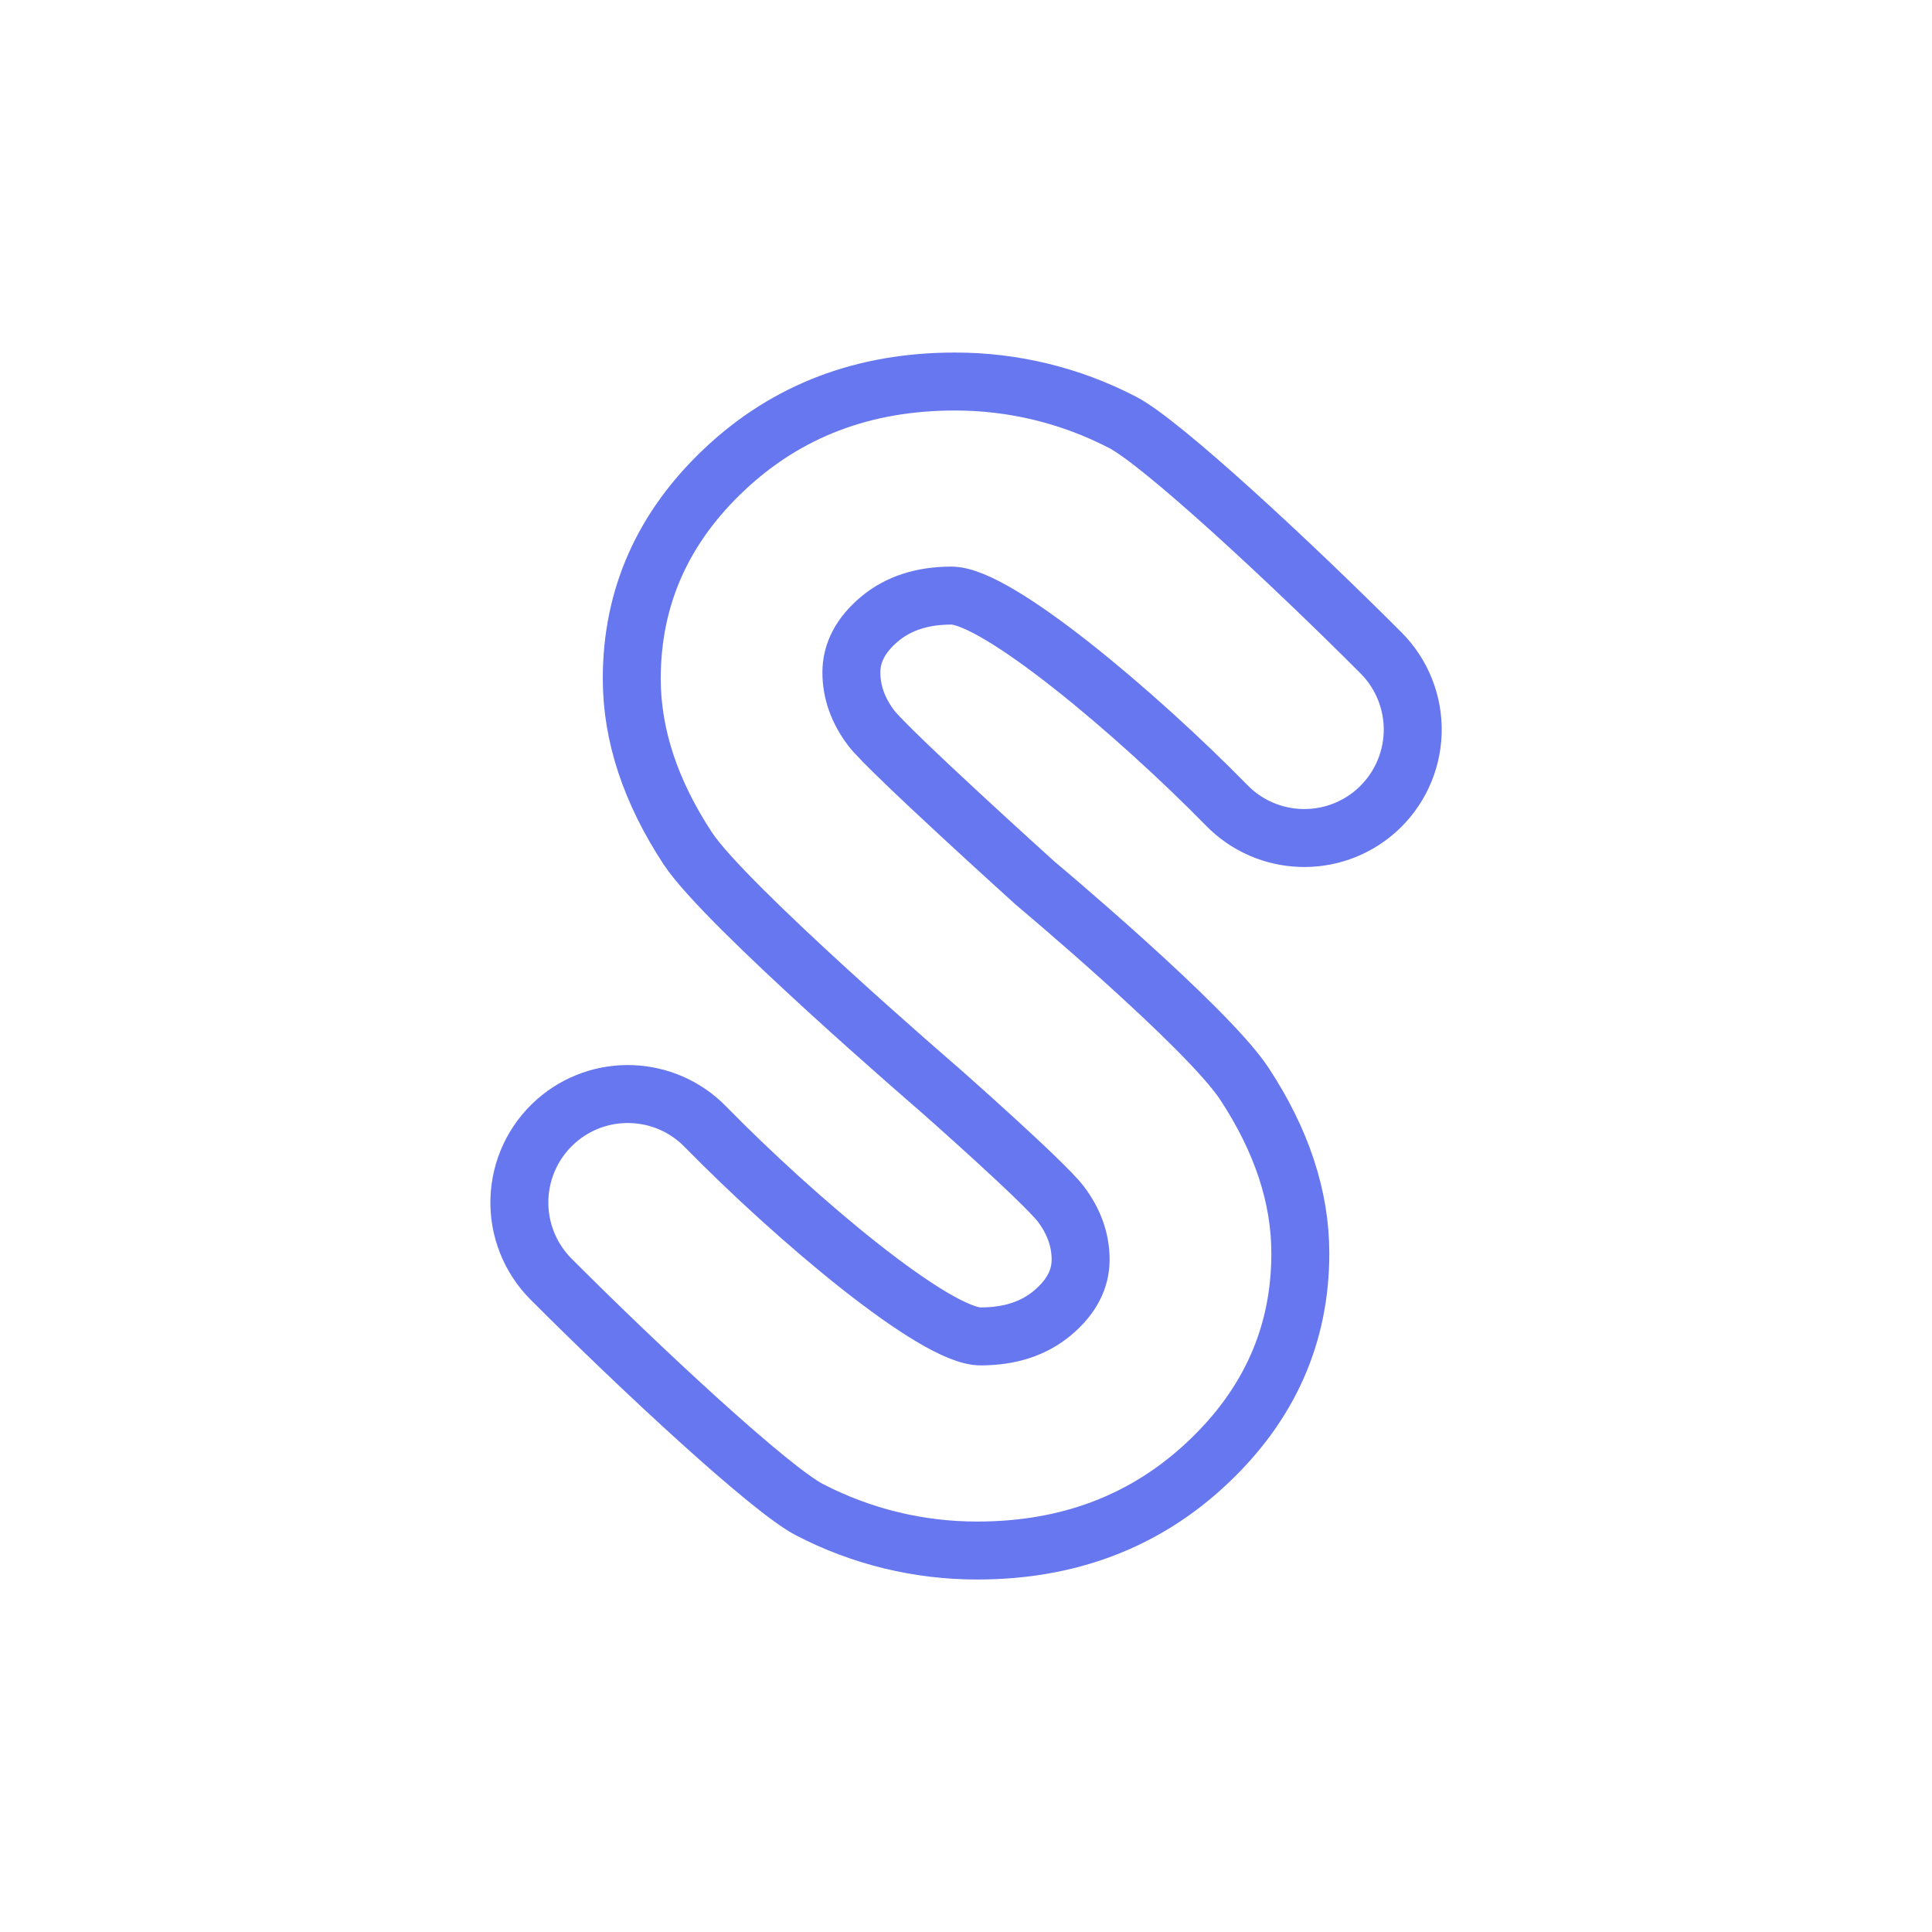
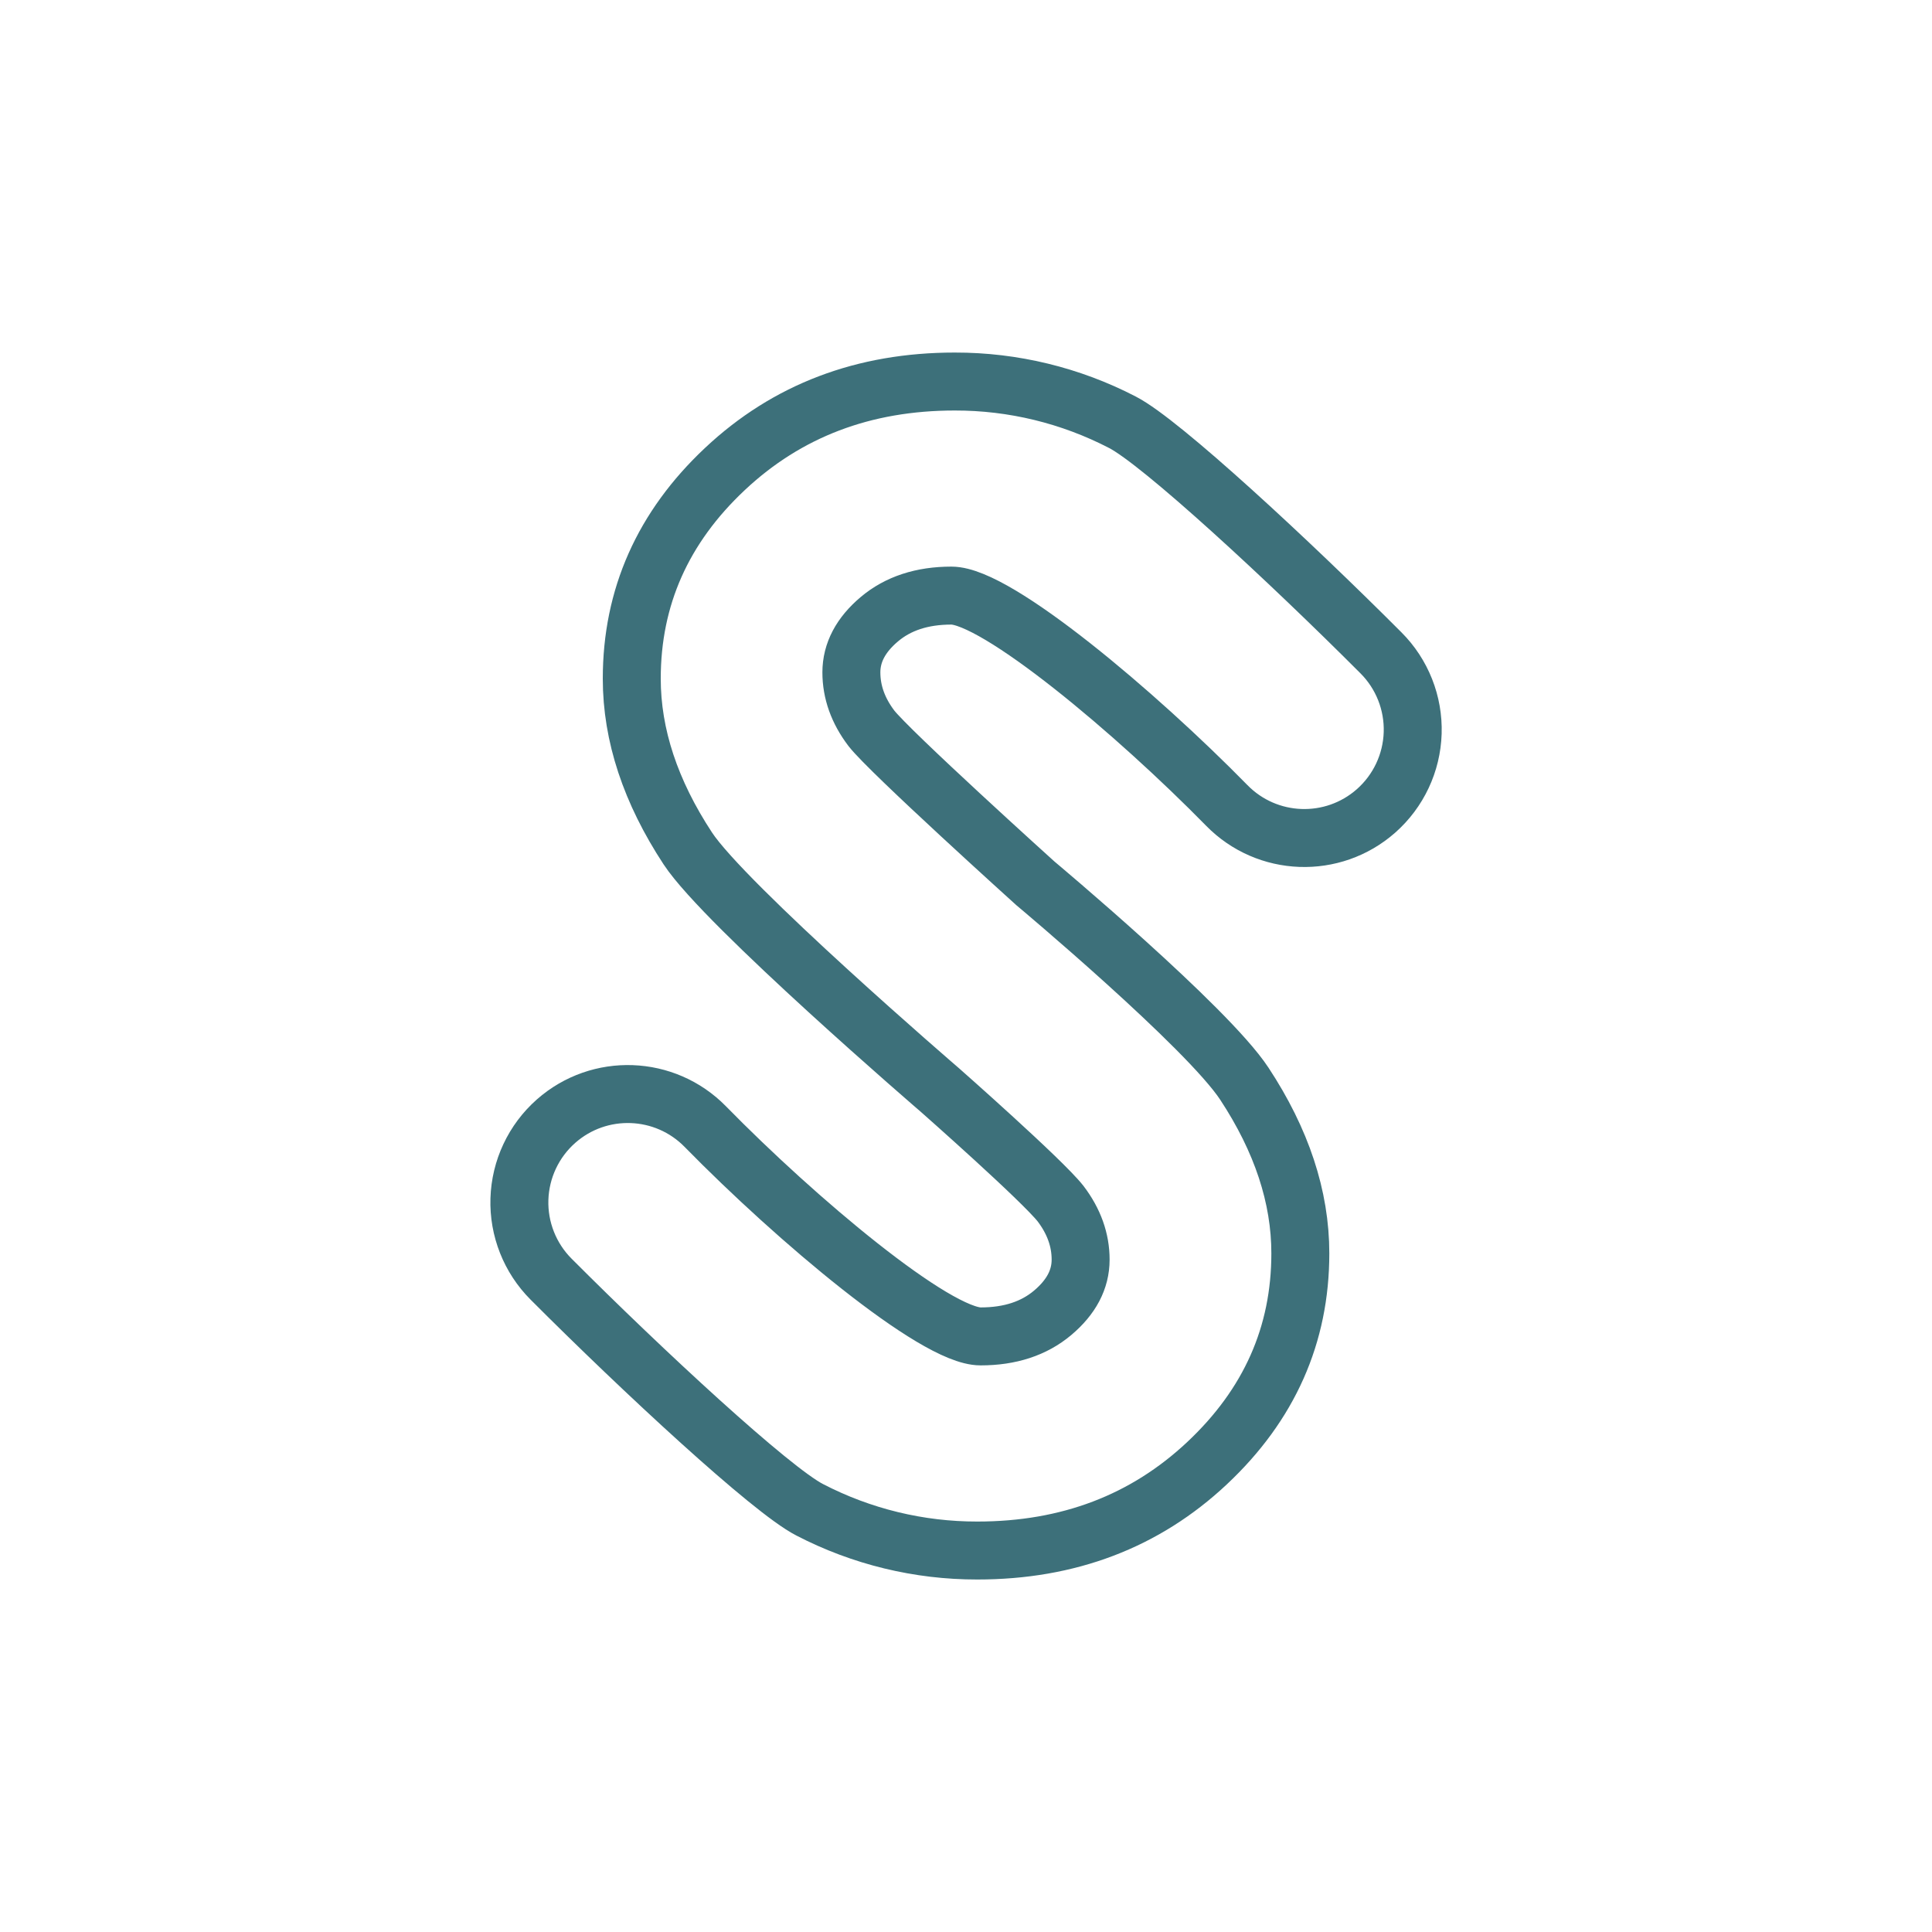
<svg xmlns="http://www.w3.org/2000/svg" id="Layer_1" data-name="Layer 1" viewBox="0 0 1000 1000">
  <defs>
-     <style>.cls-1{fill:none;}.cls-2{fill:none;stroke:#6777ef;stroke-miterlimit:10;stroke-width:30px;}</style>
+     <style>.cls-1{fill:none;}.cls-2{fill:none;stroke:#3d707a;stroke-miterlimit:10;stroke-width:30px;}</style>
  </defs>
  <circle class="cls-1" cx="500" cy="500" r="500" />
  <path class="cls-2" d="M486.5,564.21S375.28,468.5,356,439.14s-29-58.64-29-87.86q0-63.25,48.22-108.53t119-45.27a187.77,187.77,0,0,1,86.73,21.08c20,10.24,86.71,72.12,133.84,119.36a56.16,56.16,0,0,1-2.55,81.8h0a56.15,56.15,0,0,1-77.28-2.85c-46.88-47.82-119-108.59-142.5-108.59q-22.79,0-37.28,12.2T440.67,348q0,15.3,10.35,28.95c9.39,12.13,84.91,80.28,84.91,80.28s88.79,74.3,108.12,103.66,29,58.64,29,87.86q0,63.25-48.22,108.53t-119,45.27a187.77,187.77,0,0,1-86.73-21.08c-20-10.24-86.71-72.12-133.84-119.36a56.16,56.16,0,0,1,2.55-81.8h0a56.15,56.15,0,0,1,77.28,2.85C411.94,631,484,691.72,507.56,691.72q22.79,0,37.28-12.2T559.33,652q0-15.3-10.35-28.95C539.59,611,486.5,564.21,486.5,564.21Z" />
</svg>
